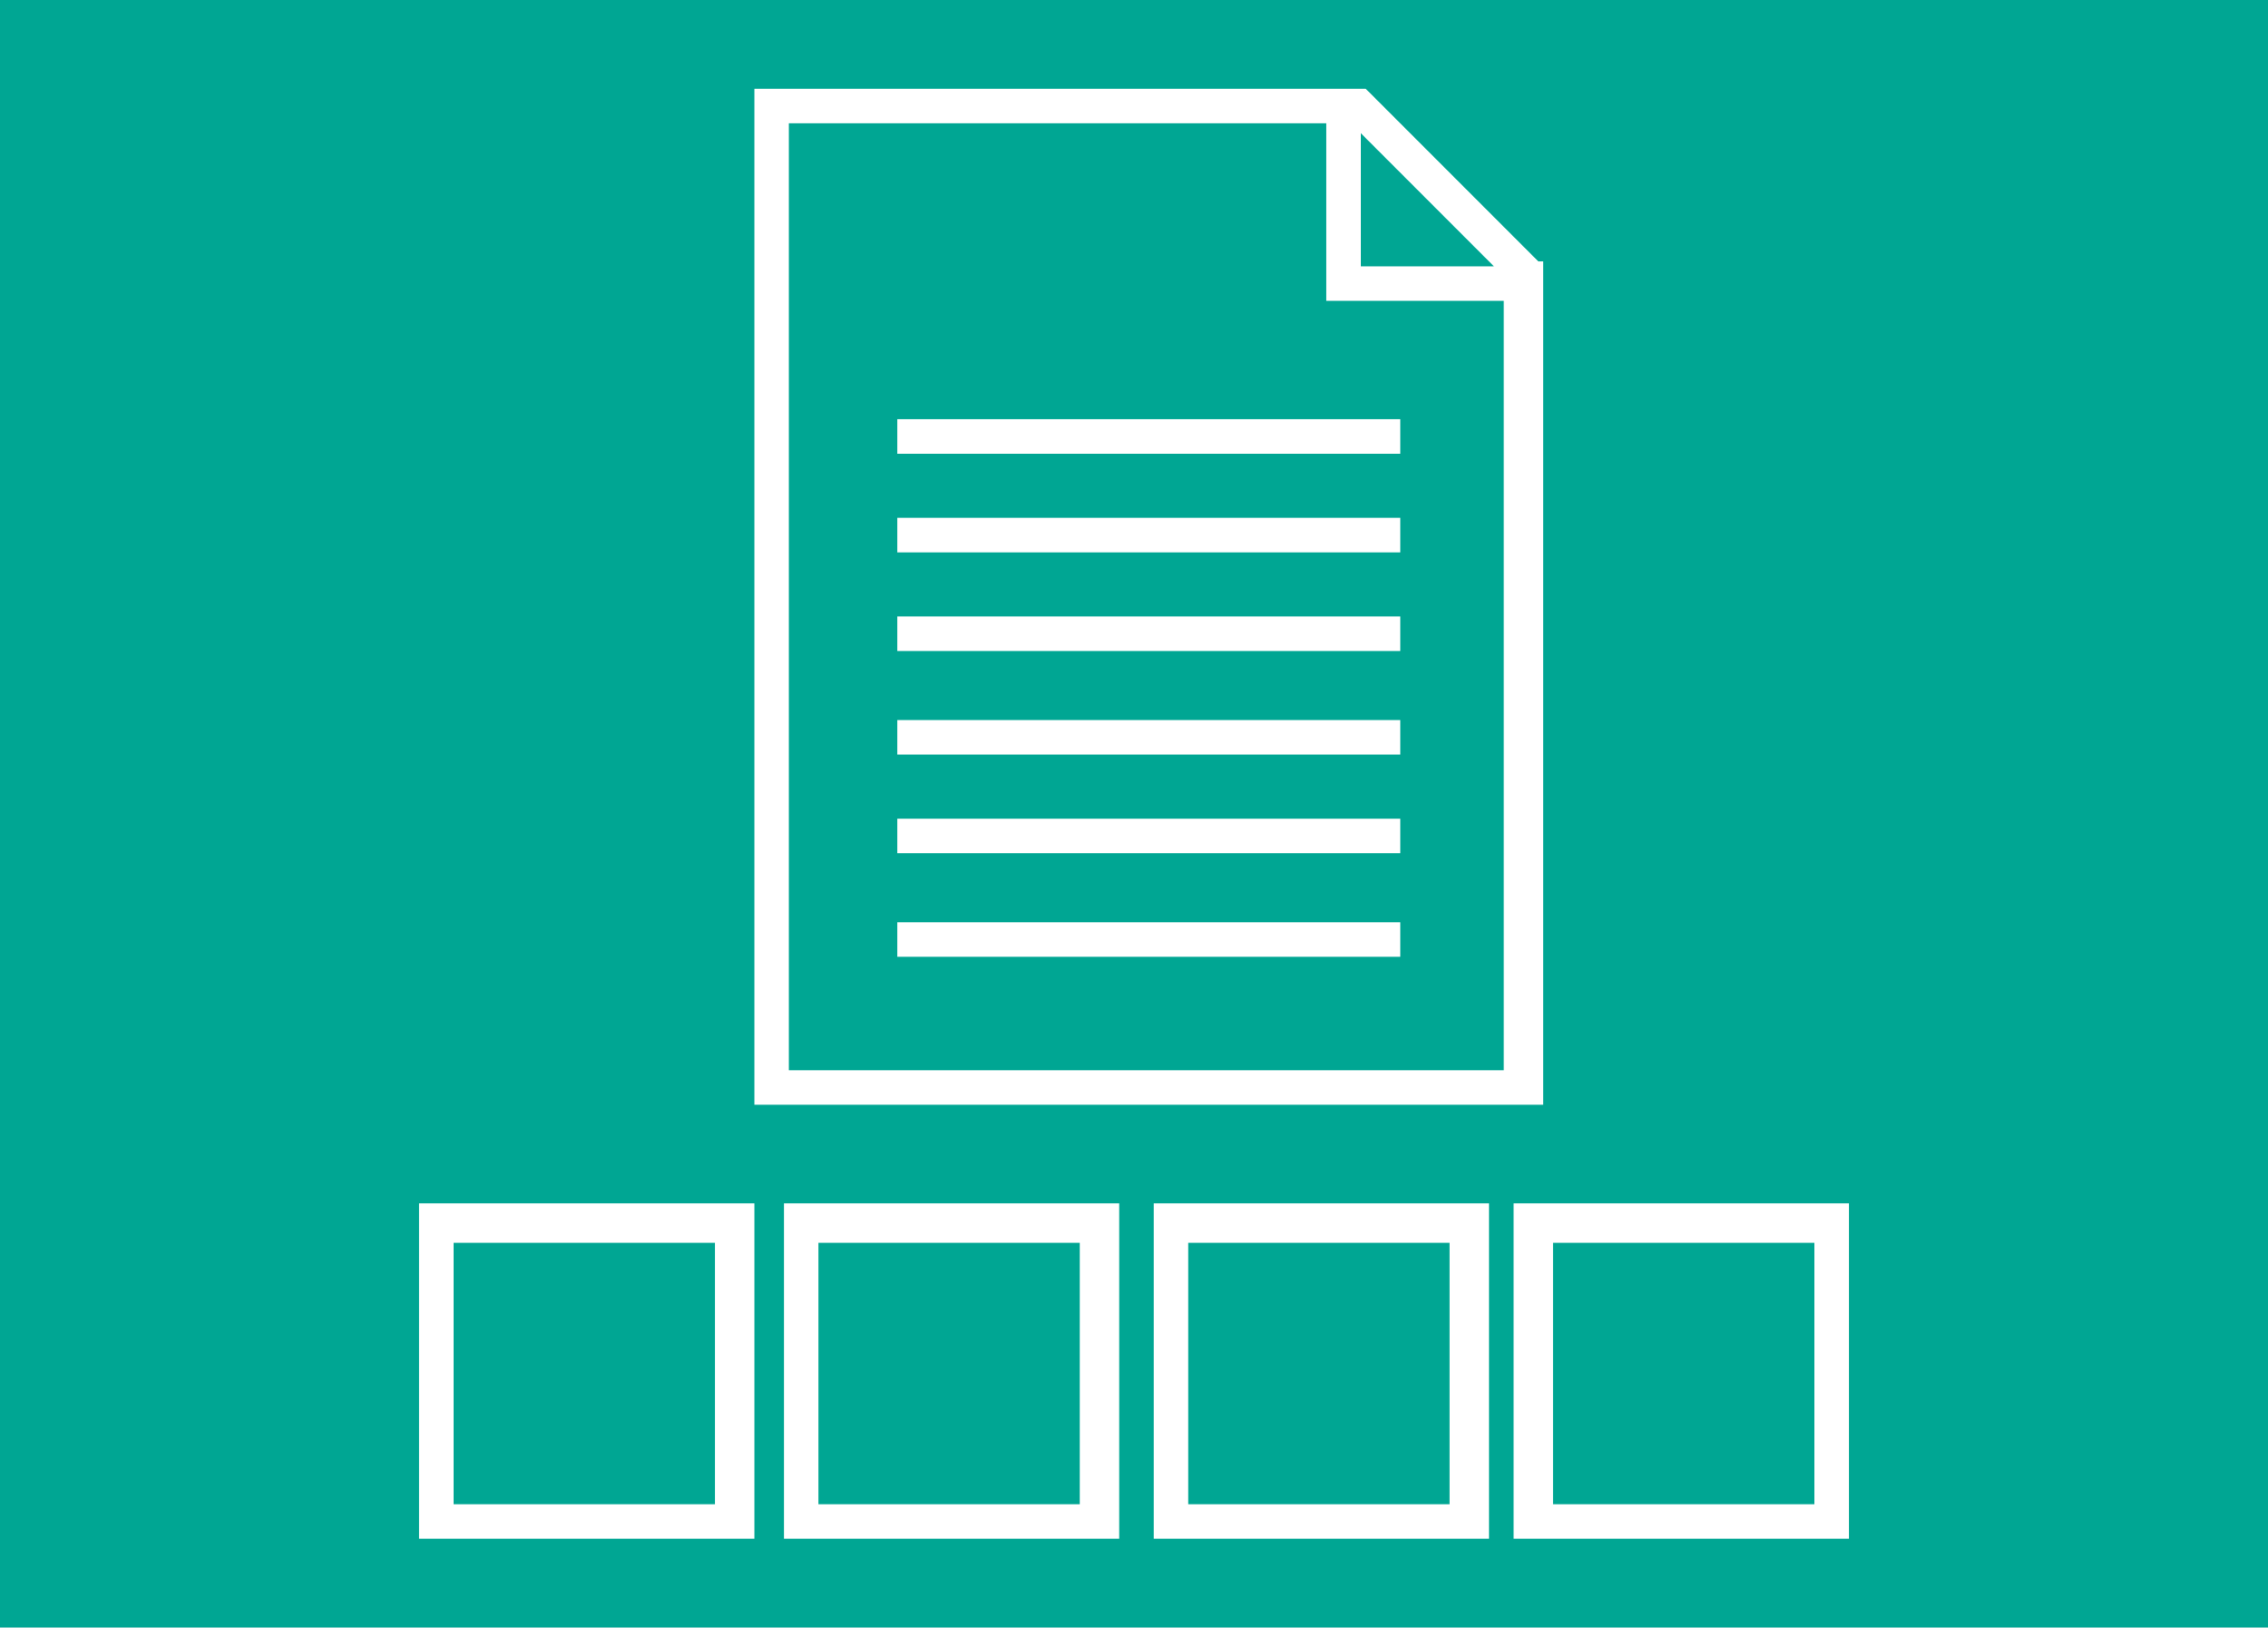
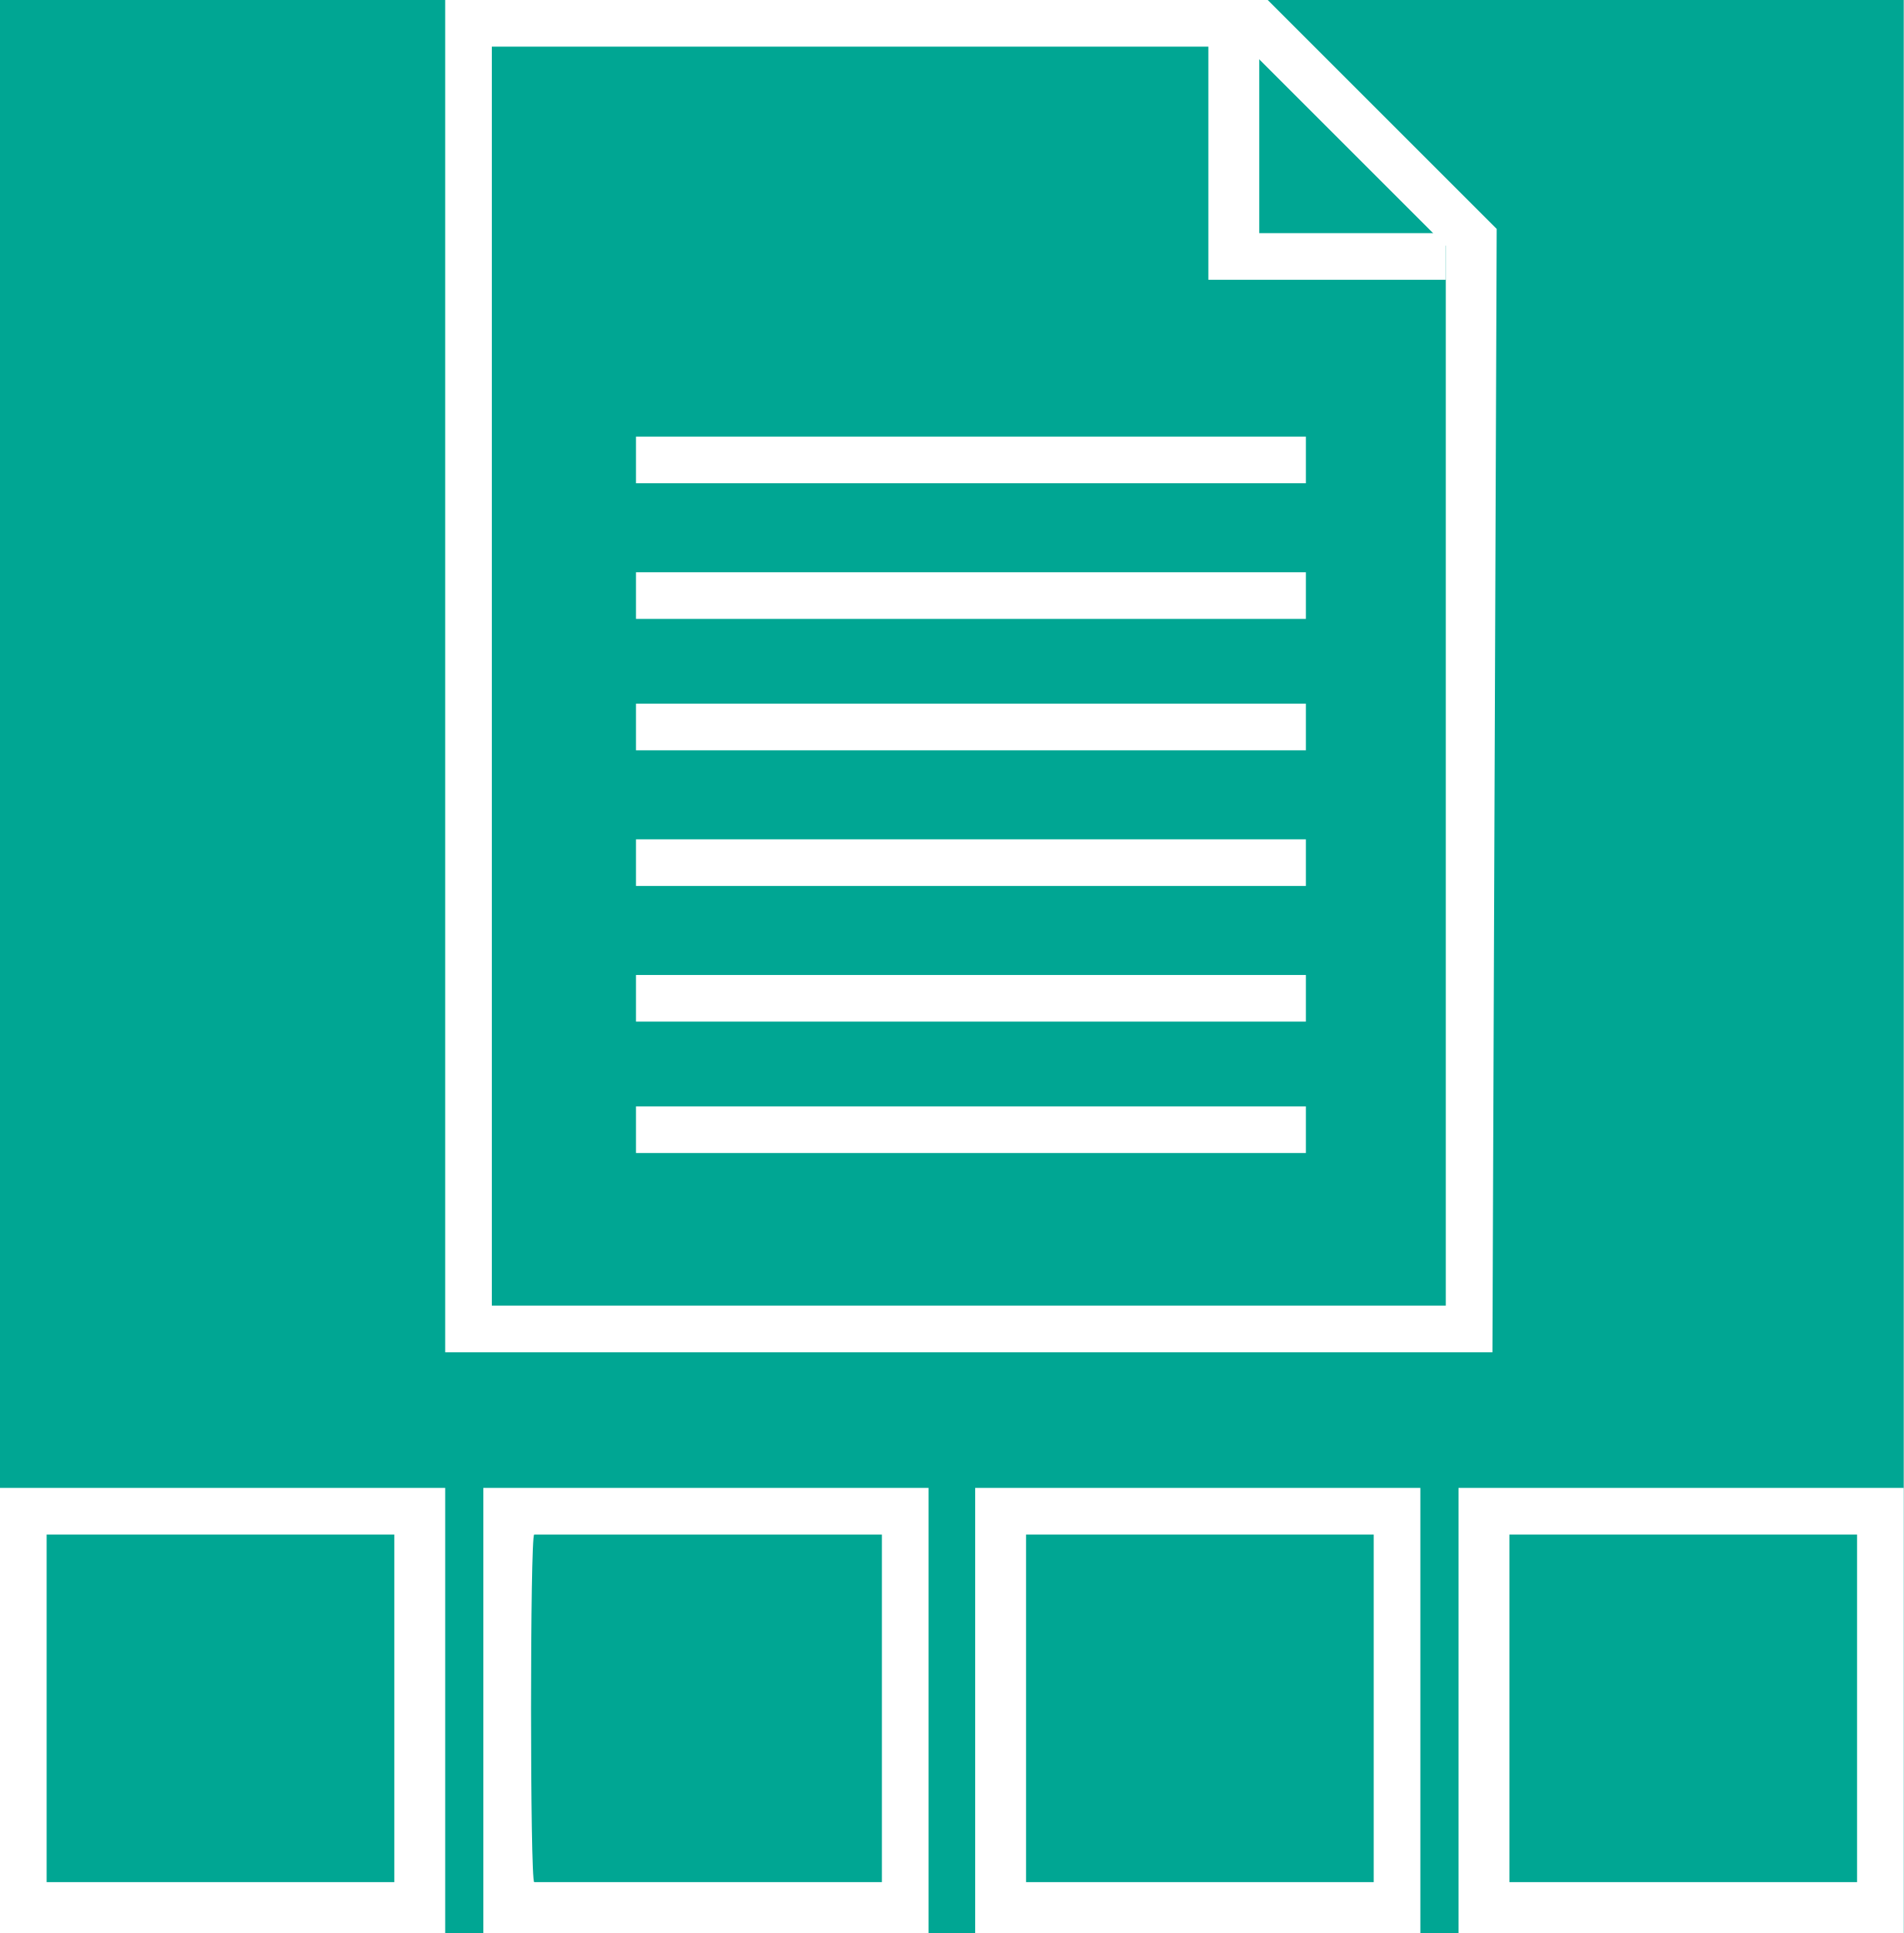
- <svg xmlns="http://www.w3.org/2000/svg" version="1.1" id="Layer_1" x="0px" y="0px" viewBox="0 0 46 33" style="enable-background:new 0 0 46 33;" xml:space="preserve">
+ <svg xmlns="http://www.w3.org/2000/svg" version="1.1" id="Layer_1" x="0px" y="0px" viewBox="0 0 44.9 45.6" style="enable-background:new 0 0 44.9 45.6;" xml:space="preserve">
  <style type="text/css">
	.st0{fill:#00A693;}
	.st1{fill:#FFFFFF;}
</style>
-   <rect y="0" class="st0" width="46" height="33" />
+   <rect class="st0" width="44.9" height="45.6" />
  <g>
-     <path class="st1" d="M31.2,5.3l-3.5-3.5H15.3v20.6h16V5.3z M27.6,2.7l2.7,2.7h-2.7V2.7z M16,21.7V2.5h10.9v3.6h3.6v15.6H16z" />
-     <rect x="18.2" y="8.5" class="st1" width="10.2" height="0.7" />
-     <rect x="18.2" y="10.5" class="st1" width="10.2" height="0.7" />
-     <rect x="18.2" y="12.5" class="st1" width="10.2" height="0.7" />
-     <rect x="18.2" y="14.6" class="st1" width="10.2" height="0.7" />
-     <rect x="18.2" y="16.6" class="st1" width="10.2" height="0.7" />
-     <rect x="18.2" y="18.7" class="st1" width="10.2" height="0.7" />
-     <path class="st1" d="M30.7,24.4v6.8h6.8v-6.8H30.7z M36.8,30.5h-5.3v-5.3h5.3V30.5z" />
-     <path class="st1" d="M15.9,31.2h6.8v-6.8h-6.8V31.2z M16.6,25.2h5.3v5.3h-5.3V25.2z" />
-     <path class="st1" d="M23.4,31.2h6.8v-6.8h-6.8V31.2z M24.1,25.2h5.3v5.3h-5.3V25.2z" />
-     <path class="st1" d="M8.5,31.2h6.8v-6.8H8.5V31.2z M9.2,25.2h5.3v5.3H9.2V25.2z" />
+     <g>
+       <g>
+         <path class="st1" d="M35.2,31.9H10.5V0h19.4l5.4,5.4L35.2,31.9L35.2,31.9z M11.6,30.8h22.5v-25l-4.7-4.7H11.6V30.8z" />
+       </g>
+       <g>
+         <polygon class="st1" points="34.1,6.6 28.5,6.6 28.5,1 29.7,1 29.7,5.5 34.1,5.5    " />
+       </g>
+       <g>
+         <rect x="15" y="10.3" class="st1" width="15.8" height="1.1" />
+       </g>
+       <g>
+         <rect x="15" y="13.5" class="st1" width="15.8" height="1.1" />
+       </g>
+       <g>
+         <rect x="15" y="16.6" class="st1" width="15.8" height="1.1" />
+       </g>
+       <g>
+         <rect x="15" y="19.8" class="st1" width="15.8" height="1.1" />
+       </g>
+       <g>
+         <rect x="15" y="23" class="st1" width="15.8" height="1.1" />
+       </g>
+       <g>
+         <rect x="15" y="26.1" class="st1" width="15.8" height="1.1" />
+       </g>
+     </g>
+     <g>
+       <g>
+         <path class="st1" d="M44.9,45.6H34.4V35.1h10.5V45.6z M35.6,44.4h8.2v-8.2h-8.2V44.4z" />
+       </g>
+       <g>
+         <path class="st1" d="M21.9,45.6H11.4V35.1h10.5V45.6z M12.6,44.4h8.2v-8.2h-8.2C12.5,36.2,12.5,44.4,12.6,44.4z" />
+       </g>
+       <g>
+         <path class="st1" d="M33.5,45.6H23V35.1h10.5V45.6L33.5,45.6z M24.2,44.4h8.2v-8.2h-8.2V44.4z" />
+       </g>
+       <g>
+         <path class="st1" d="M10.5,45.6H0V35.1h10.5V45.6z M1.1,44.4h8.2v-8.2H1.1V44.4z" />
+       </g>
+     </g>
  </g>
</svg>
